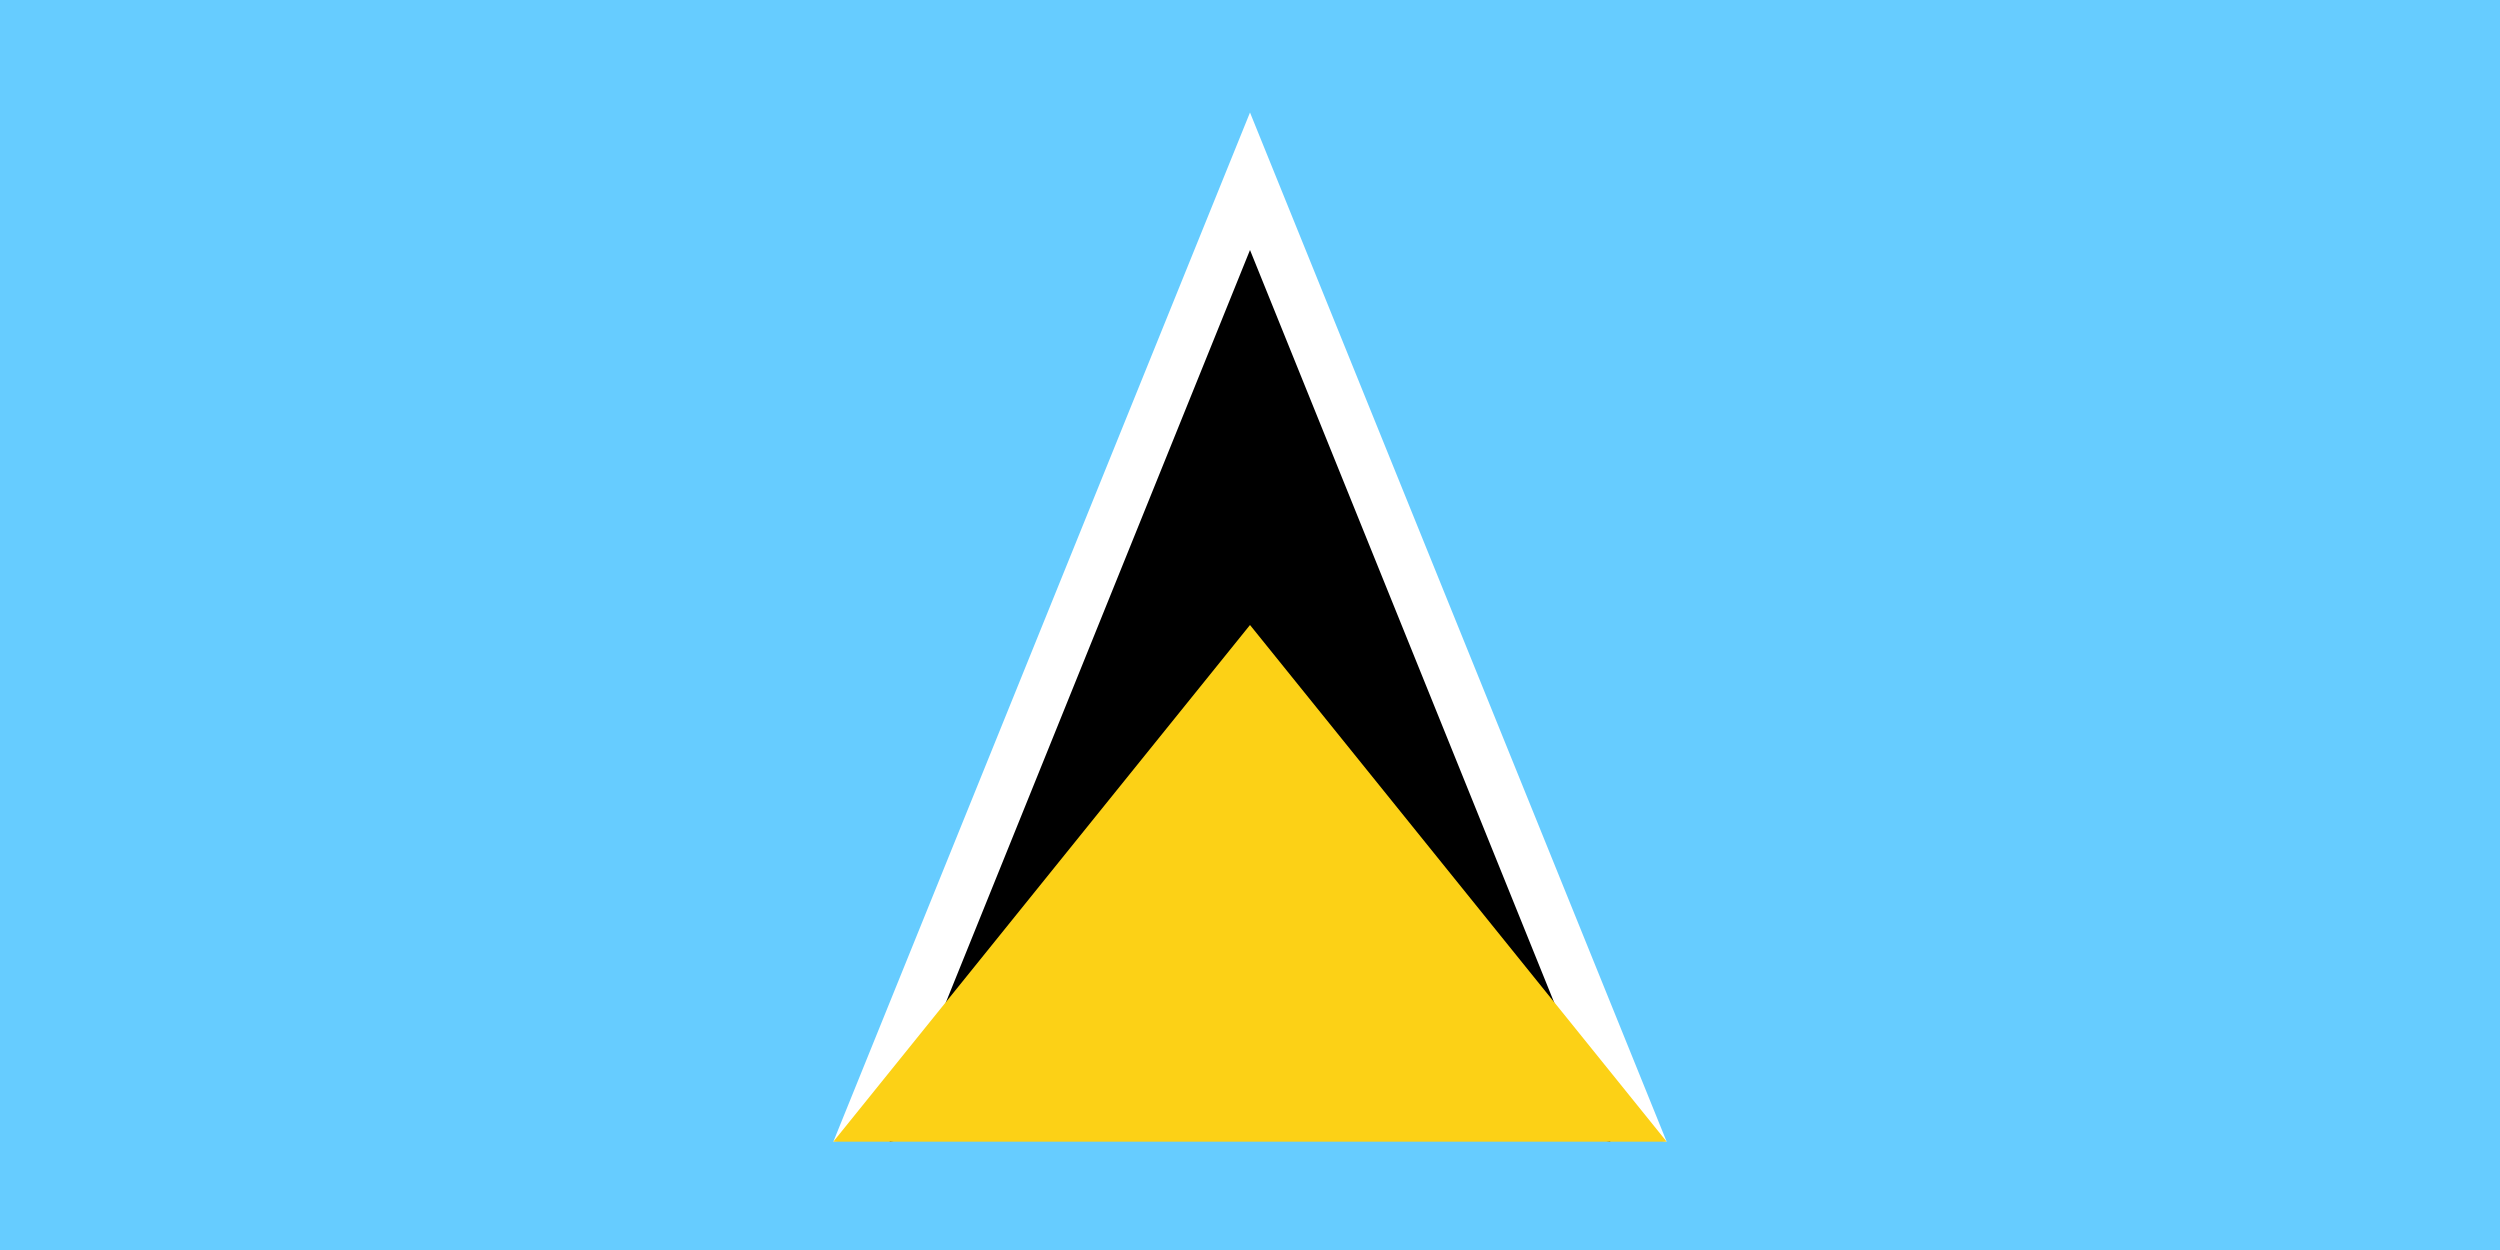
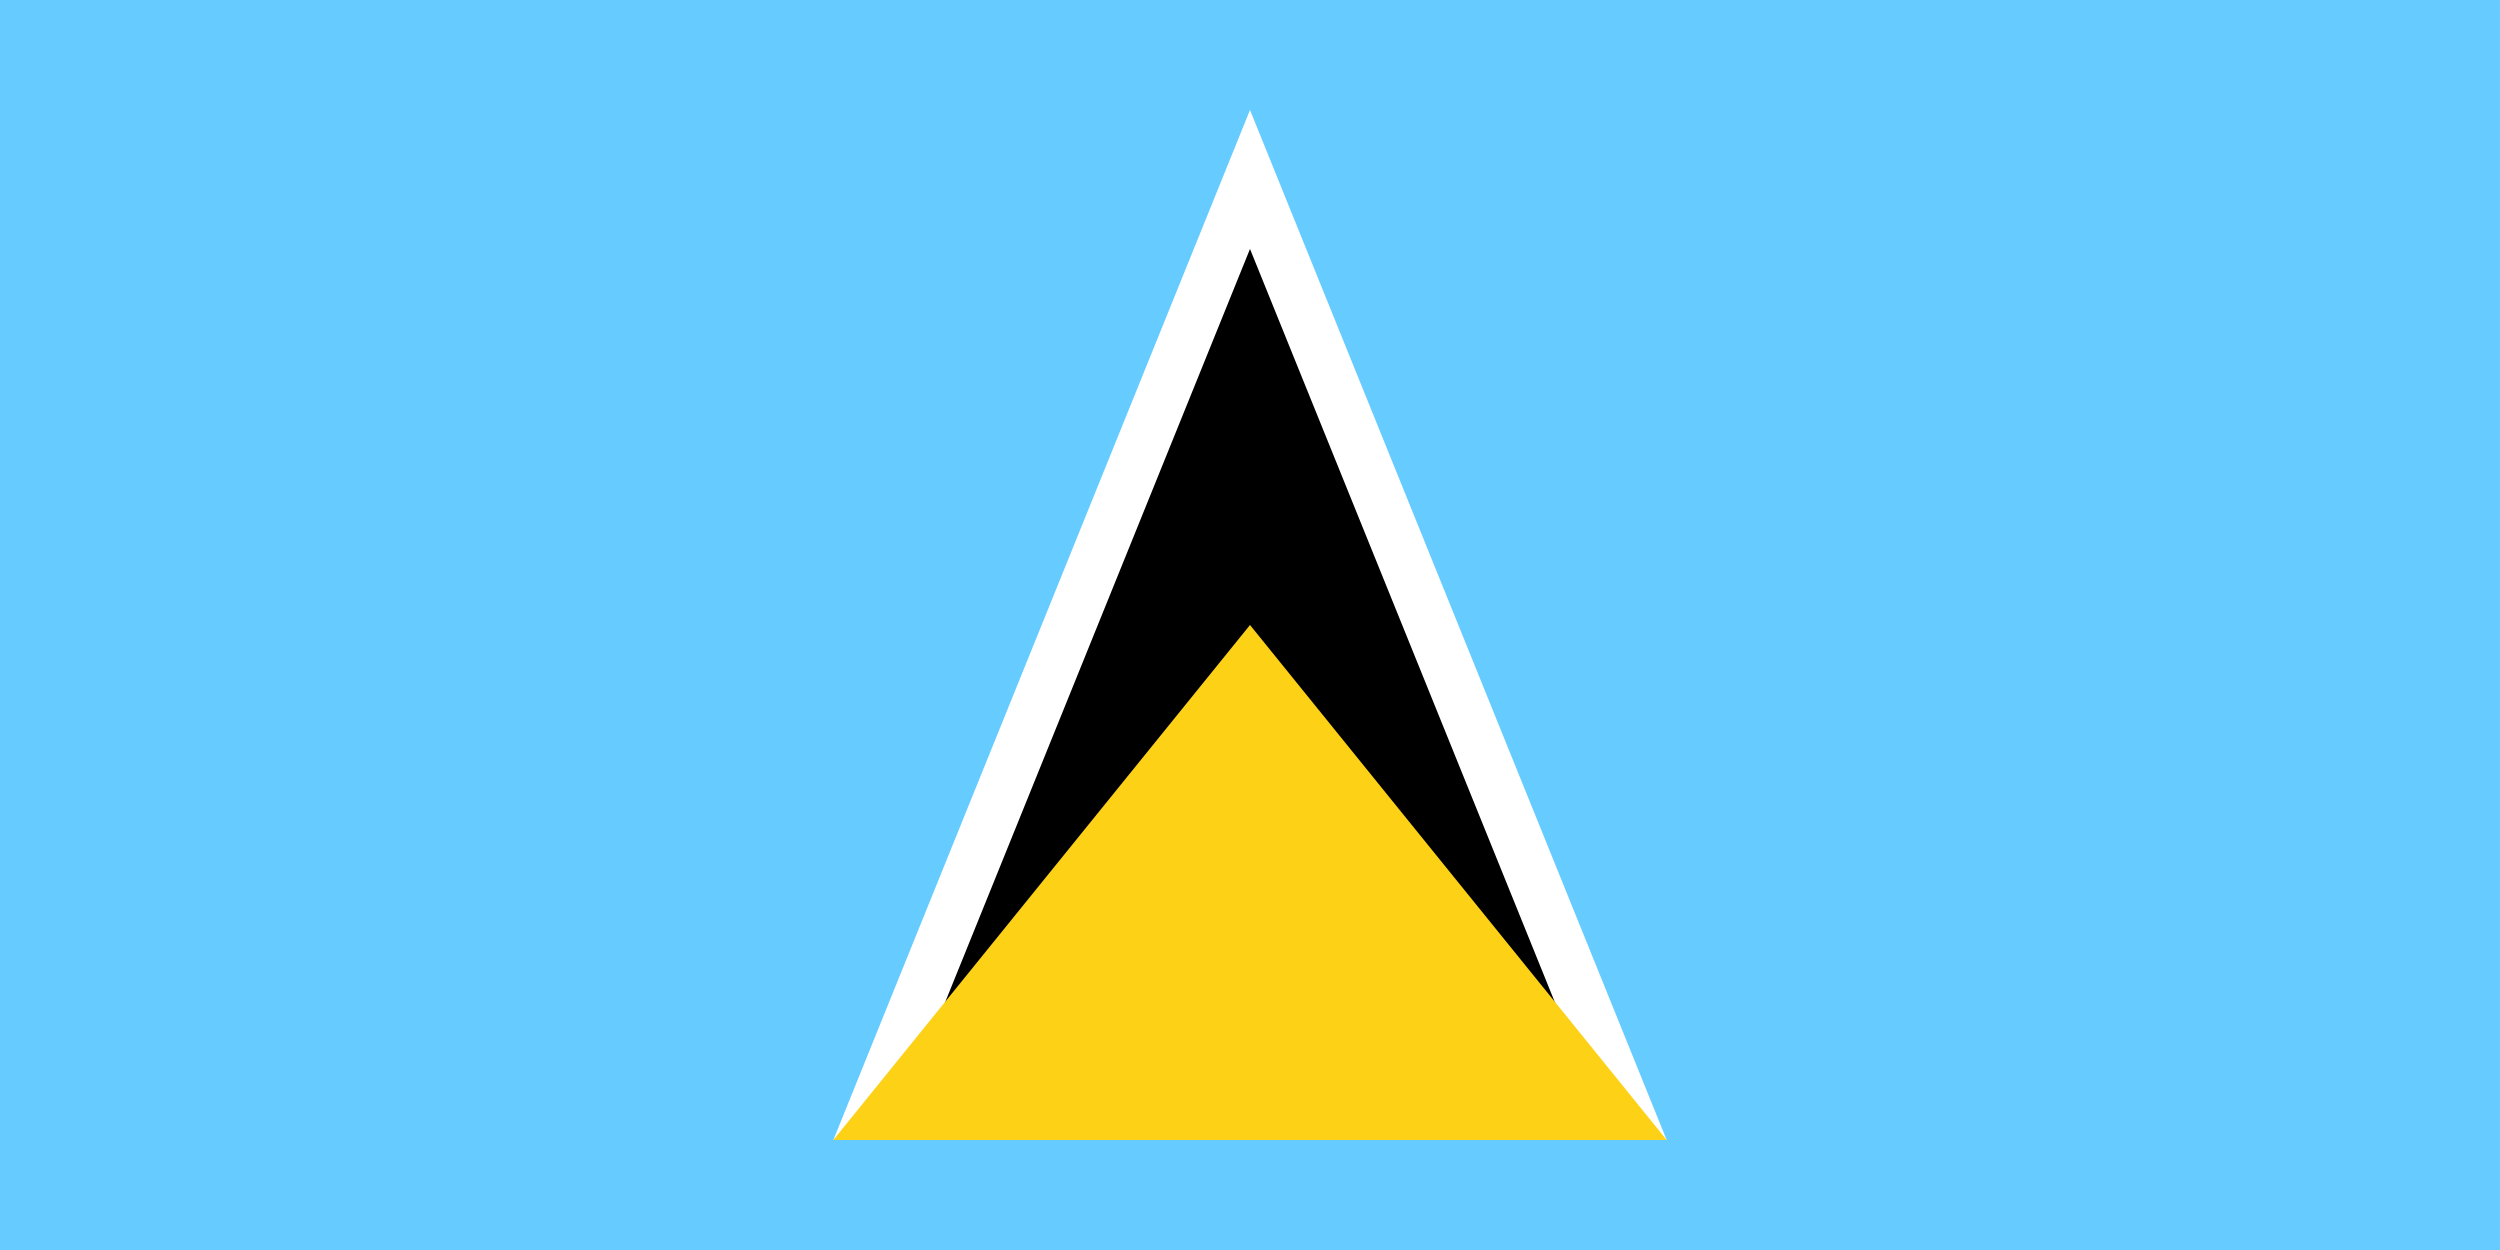
- <svg xmlns="http://www.w3.org/2000/svg" width="500" height="250" viewBox="0 0 600 300">
-   <path fill="#6Cf" d="M0 0h600v300H0z" />
-   <path fill="#FFF" d="M200 274l100-14 100 14L300 27z" />
-   <path d="M213.5 274l86.5-14 86.5 14L300 60z" />
-   <path fill="#FCD116" d="M200 274h200L300 150z" />
+ <svg xmlns="http://www.w3.org/2000/svg" width="500" height="250" viewBox="0 0 12 6">
+   <path fill="#6cF" d="M0 0h12v6H0z" />
+   <path fill="#fff" d="m6 .528 2 4.944L6 5l-2 .472z" />
+   <path d="M6 1.195 7.54 5H4.46z" />
+   <path fill="#fcd116" d="m6 3 2 2.472H4z" />
</svg>
